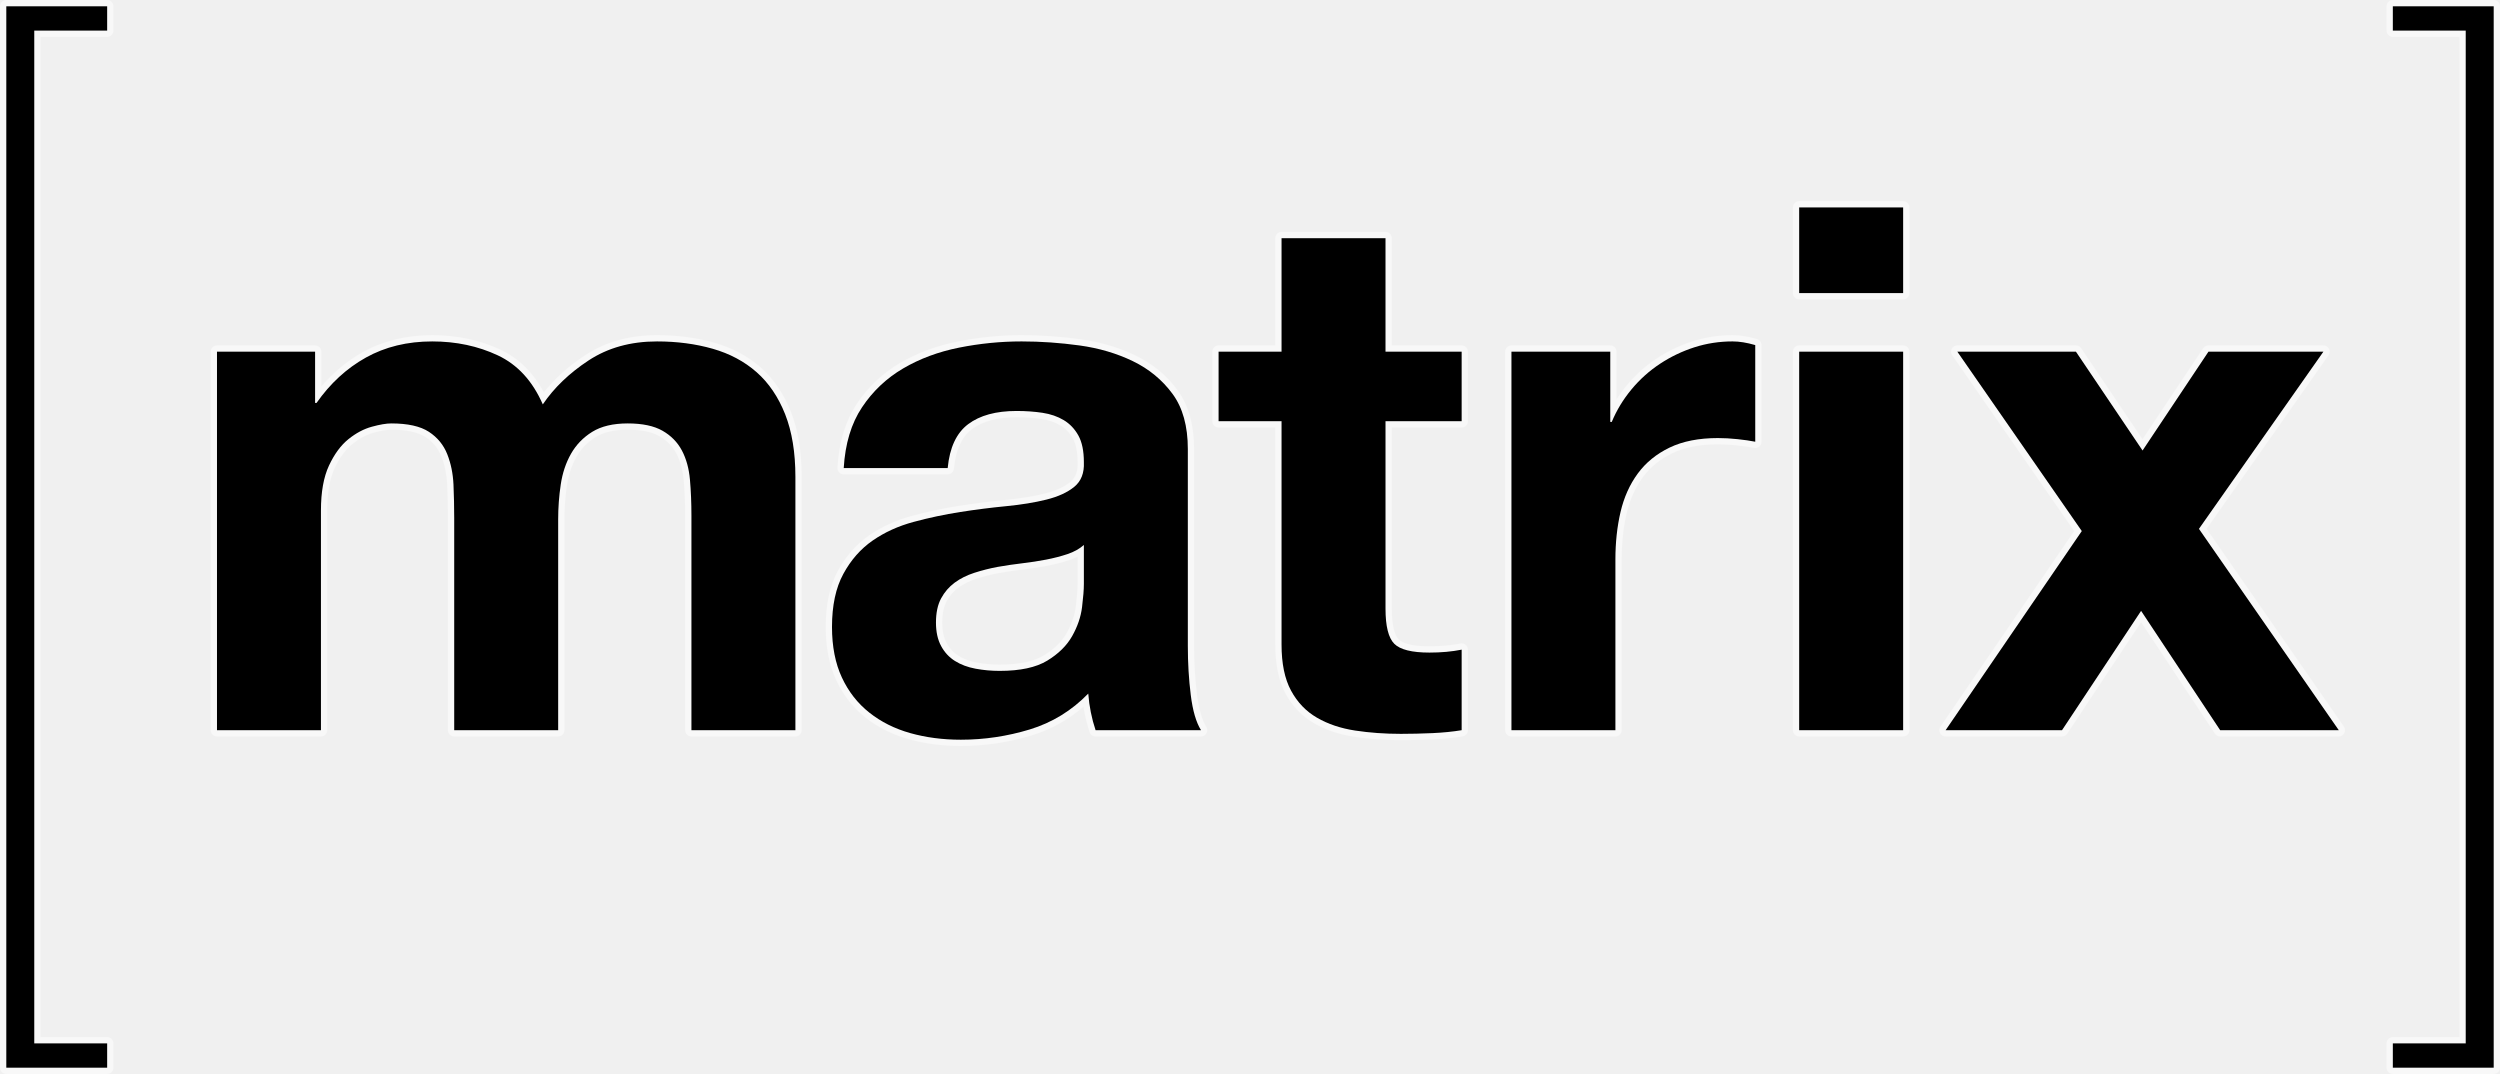
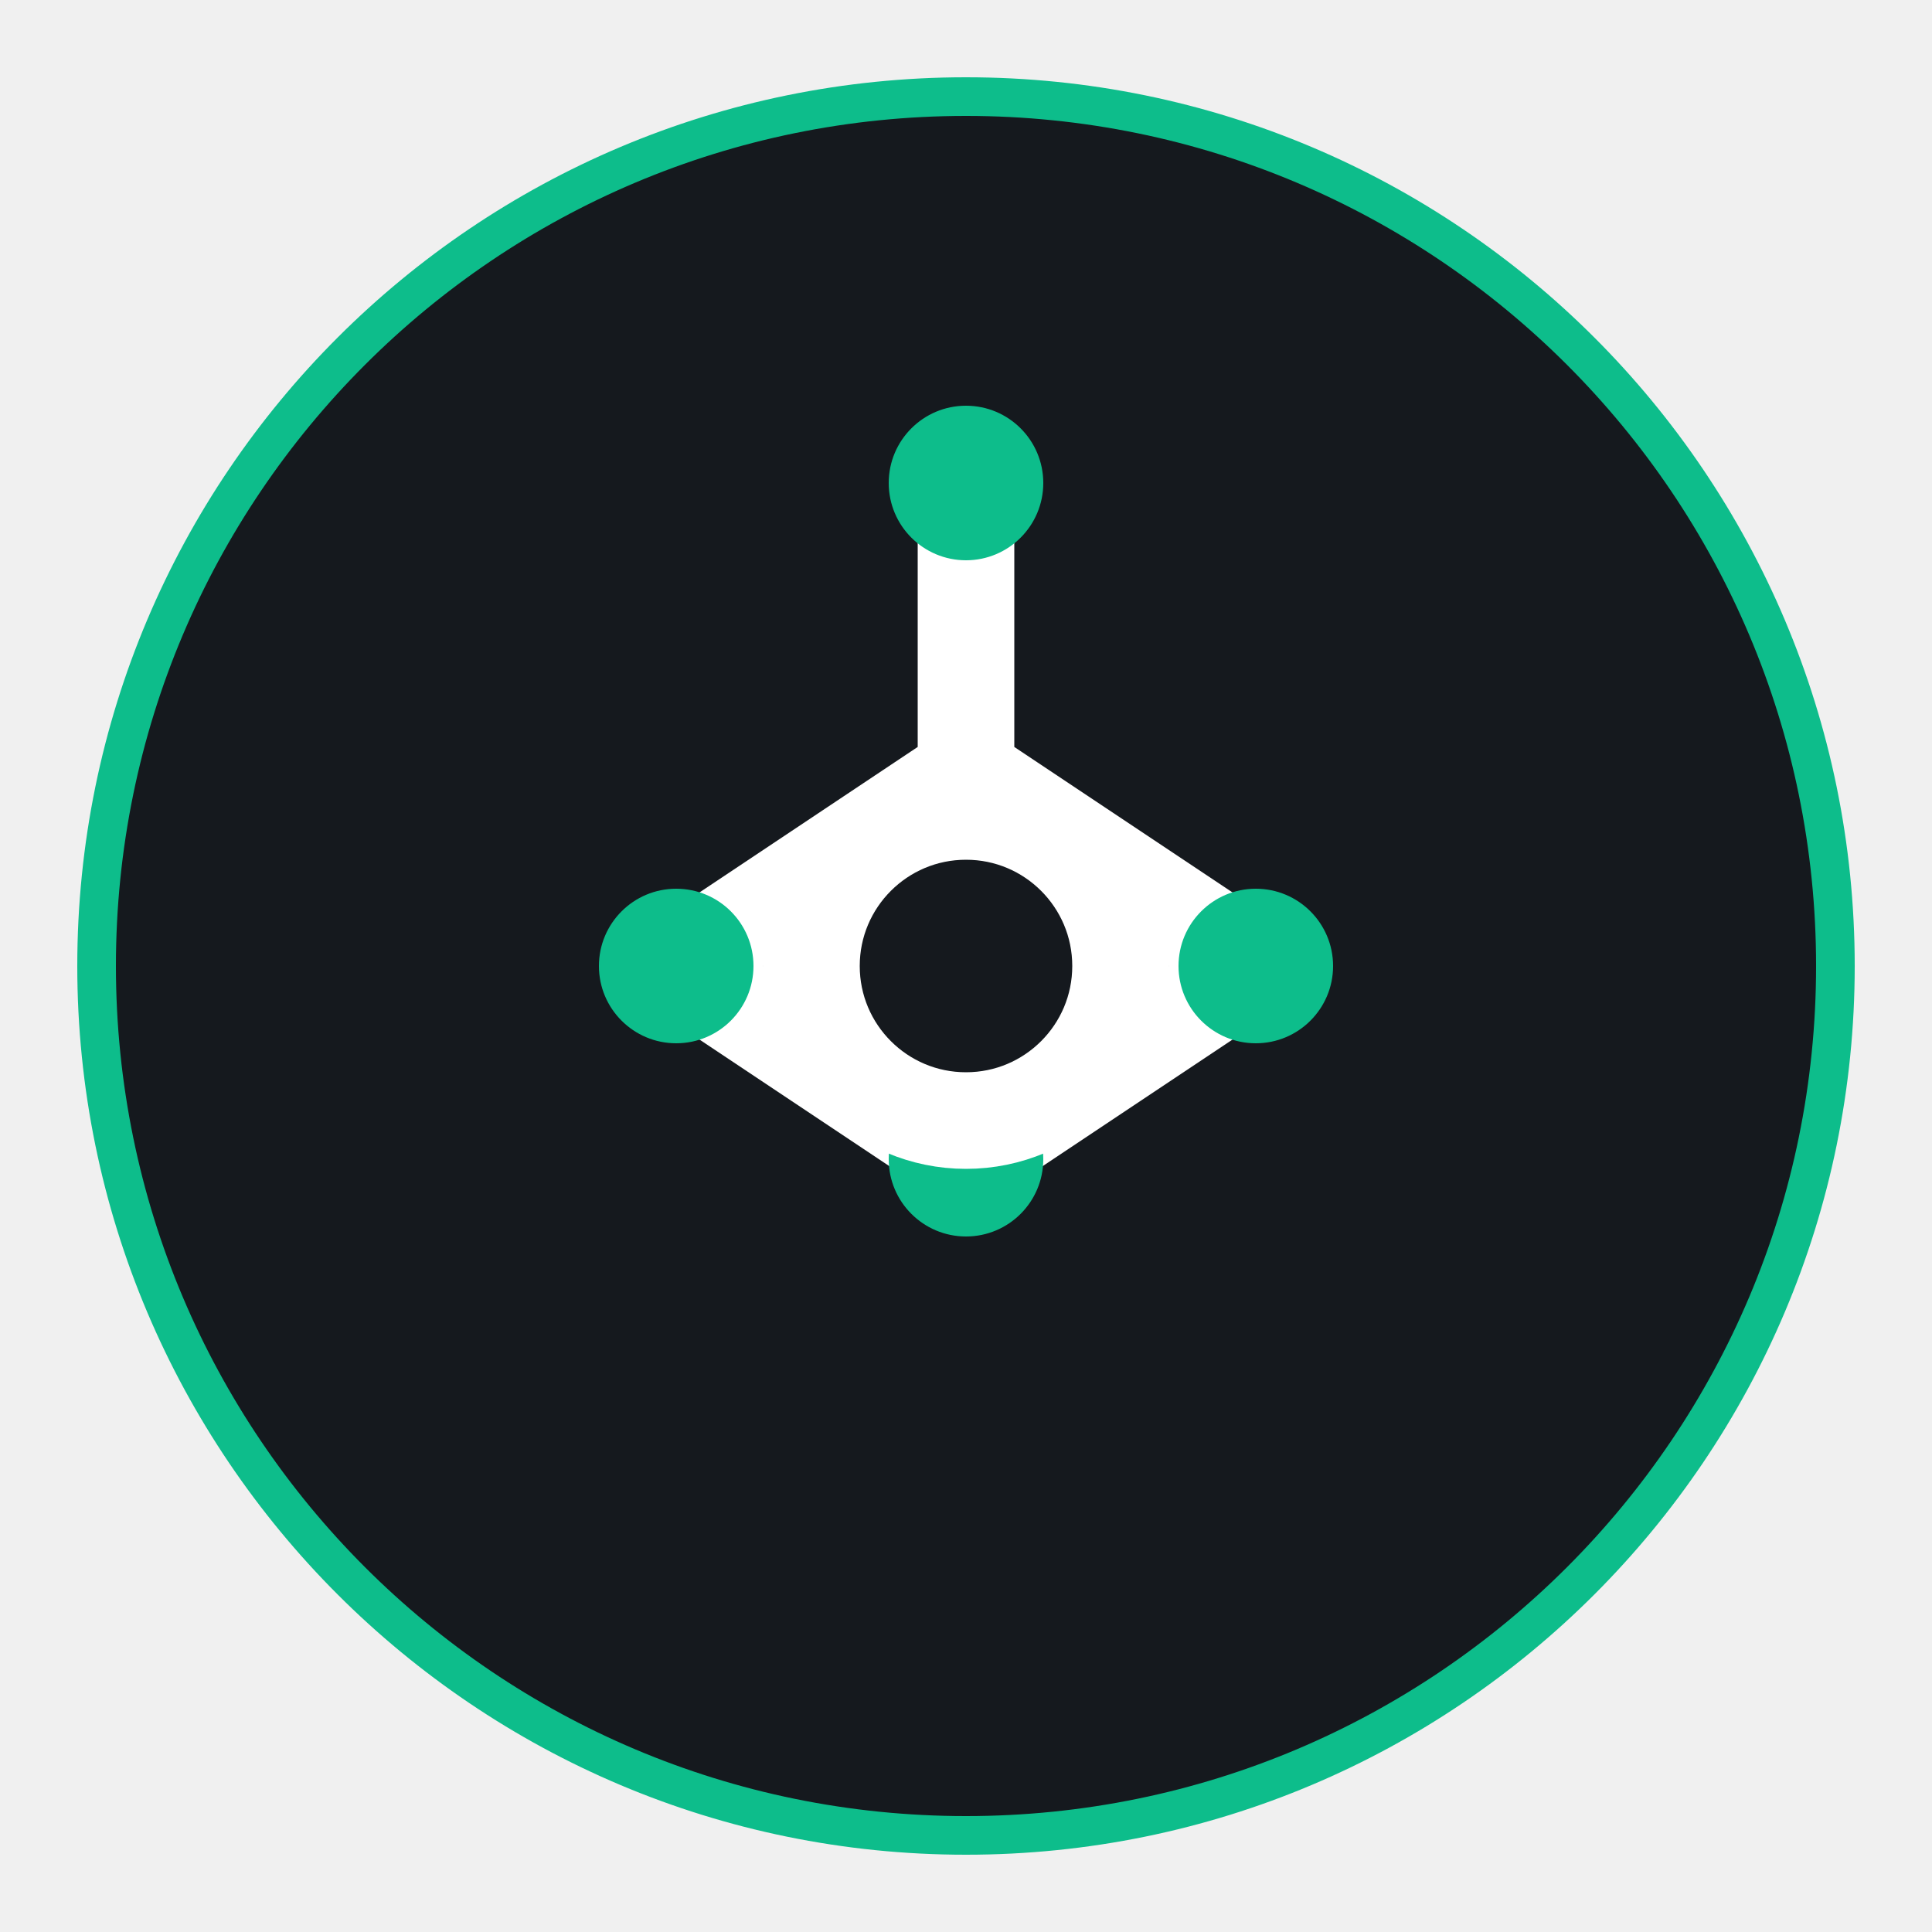
- <svg xmlns="http://www.w3.org/2000/svg" version="1.1" id="Layer_1" x="0px" y="0px" width="793.322px" height="340.809px" viewBox="0 0 793.322 340.809" enable-background="new 0 0 793.322 340.809" xml:space="preserve">
-   <path opacity="0.5" fill="#FFFFFF" d="M34.004,340.809H2c-1.104,0-2-0.896-2-2V2c0-1.104,0.896-2,2-2h32.004c1.104,0,2,0.896,2,2  v7.71c0,1.104-0.896,2-2,2h-21.13v317.386h21.13c1.104,0,2,0.896,2,2.001v7.712C36.004,339.913,35.108,340.809,34.004,340.809  L34.004,340.809z" />
-   <path opacity="0.5" fill="#FFFFFF" d="M10.875,9.711v321.386h23.13v7.711H1.999V2.001h32.006v7.71H10.875z" />
-   <path opacity="0.5" fill="#FFFFFF" d="M252.402,233.711h-32.993c-1.104,0-2-0.896-2-2v-68.073c0-3.949-0.154-7.722-0.457-11.213  c-0.289-3.282-1.074-6.153-2.332-8.53c-1.204-2.276-3.017-4.119-5.384-5.476c-2.393-1.362-5.775-2.056-10.042-2.056  c-4.238,0-7.674,0.798-10.213,2.371c-2.565,1.596-4.604,3.701-6.053,6.258c-1.498,2.643-2.51,5.694-3.013,9.067  c-0.526,3.513-0.793,7.125-0.793,10.741v66.91c0,1.104-0.896,2-2,2h-32.991c-1.104,0-2-0.896-2-2v-67.373  c0-3.435-0.078-6.964-0.228-10.485c-0.148-3.251-0.767-6.278-1.841-8.995c-1.018-2.571-2.667-4.584-5.047-6.153  c-2.372-1.552-6.029-2.341-10.865-2.341c-1.372,0-3.265,0.328-5.629,0.976c-2.28,0.624-4.536,1.826-6.705,3.577  c-2.152,1.732-4.036,4.306-5.605,7.655c-1.569,3.356-2.367,7.877-2.367,13.438v69.701c0,1.104-0.895,2-2,2H68.857  c-1.104,0-2-0.896-2-2V111.594c0-1.104,0.896-1.999,2-1.999h31.13c1.104,0,2,0.896,2,1.999v11.007  c3.834-4.499,8.248-8.152,13.173-10.896c6.396-3.559,13.799-5.362,22.002-5.362c7.846,0,15.127,1.548,21.642,4.604  c5.794,2.722,10.424,7.26,13.791,13.52c3.449-4.362,7.833-8.306,13.071-11.752c6.422-4.228,14.102-6.371,22.824-6.371  c6.499,0,12.625,0.807,18.209,2.399c5.686,1.628,10.635,4.271,14.712,7.857c4.088,3.605,7.318,8.357,9.601,14.123  c2.25,5.719,3.391,12.649,3.391,20.604v80.384C254.402,232.815,253.507,233.711,252.402,233.711L252.402,233.711z" />
-   <path opacity="0.5" fill="#FFFFFF" d="M99.988,111.595v16.264h0.463c4.338-6.191,9.563-10.998,15.684-14.406  c6.117-3.402,13.129-5.11,21.027-5.11c7.588,0,14.521,1.475,20.793,4.415c6.274,2.945,11.038,8.131,14.291,15.567  c3.56-5.265,8.4-9.913,14.521-13.94c6.117-4.025,13.358-6.042,21.724-6.042c6.351,0,12.234,0.776,17.66,2.325  c5.418,1.549,10.065,4.027,13.938,7.434c3.869,3.41,6.889,7.863,9.062,13.357c2.167,5.504,3.253,12.122,3.253,19.869v80.385H219.41  v-68.074c0-4.025-0.154-7.82-0.465-11.385c-0.313-3.56-1.161-6.656-2.555-9.293c-1.395-2.631-3.45-4.724-6.157-6.274  c-2.711-1.543-6.391-2.322-11.037-2.322s-8.403,0.896-11.269,2.671c-2.868,1.784-5.112,4.109-6.737,6.971  c-1.626,2.869-2.711,6.12-3.252,9.762c-0.545,3.638-0.814,7.318-0.814,11.035v66.91h-32.991v-67.375c0-3.562-0.081-7.087-0.23-10.57  c-0.158-3.487-0.814-6.7-1.978-9.645c-1.162-2.94-3.099-5.304-5.809-7.088c-2.711-1.775-6.699-2.671-11.965-2.671  c-1.551,0-3.603,0.349-6.156,1.048c-2.556,0.697-5.036,2.016-7.435,3.949c-2.404,1.938-4.454,4.726-6.158,8.363  c-1.705,3.642-2.556,8.402-2.556,14.287v69.701h-32.99V111.595H99.988z" />
-   <path opacity="0.5" fill="#FFFFFF" d="M304.909,236.733c-5.883,0-11.46-0.729-16.574-2.163c-5.192-1.464-9.806-3.774-13.713-6.871  c-3.944-3.117-7.068-7.111-9.282-11.871c-2.205-4.733-3.324-10.412-3.324-16.876c0-7.13,1.293-13.117,3.846-17.797  c2.542-4.674,5.877-8.464,9.912-11.263c3.97-2.752,8.556-4.842,13.63-6.209c4.901-1.322,9.937-2.394,14.961-3.184  c4.986-0.775,9.949-1.404,14.754-1.872c4.679-0.452,8.88-1.139,12.489-2.039c3.412-0.854,6.118-2.09,8.042-3.672  c1.666-1.37,2.416-3.384,2.292-6.151c-0.002-3.289-0.502-5.816-1.492-7.595c-0.998-1.798-2.283-3.15-3.927-4.138  c-1.703-1.02-3.725-1.713-6.012-2.062c-2.47-0.37-5.146-0.557-7.947-0.557c-6.034,0-10.789,1.271-14.135,3.783  c-3.233,2.424-5.155,6.64-5.714,12.527c-0.098,1.026-0.961,1.812-1.992,1.812h-32.992c-0.552,0-1.079-0.229-1.457-0.629  c-0.376-0.402-0.572-0.941-0.54-1.491c0.485-8.073,2.55-14.894,6.142-20.272c3.548-5.331,8.147-9.682,13.661-12.931  c5.424-3.191,11.612-5.498,18.392-6.857c6.684-1.335,13.5-2.013,20.26-2.013c6.096,0,12.365,0.437,18.626,1.296  c6.377,0.88,12.285,2.622,17.562,5.177c5.376,2.604,9.845,6.29,13.282,10.951c3.498,4.744,5.271,11.048,5.271,18.731v62.494  c0,5.307,0.306,10.462,0.915,15.319c0.576,4.64,1.572,8.116,2.963,10.338c0.385,0.616,0.407,1.395,0.055,2.031  c-0.353,0.635-1.022,1.03-1.75,1.03h-33.457c-0.861,0-1.624-0.55-1.898-1.367c-0.646-1.941-1.176-3.939-1.572-5.936  c-0.141-0.696-0.267-1.402-0.38-2.12c-4.825,4.184-10.349,7.24-16.474,9.105C320.033,235.609,312.489,236.733,304.909,236.733  L304.909,236.733z M341.941,176.661c-0.809,0.409-1.676,0.768-2.596,1.074c-2.161,0.72-4.511,1.326-6.988,1.807  c-2.442,0.475-5.033,0.872-7.699,1.186c-2.631,0.311-5.251,0.697-7.784,1.146c-2.329,0.433-4.705,1.035-7.051,1.792  c-2.194,0.711-4.114,1.667-5.699,2.842c-1.531,1.128-2.785,2.587-3.731,4.335c-0.917,1.709-1.385,3.97-1.385,6.719  c0,2.598,0.465,4.778,1.385,6.481c0.928,1.722,2.142,3.035,3.716,4.018c1.644,1.026,3.601,1.757,5.816,2.17  c2.344,0.439,4.799,0.663,7.297,0.663c6.105,0,10.836-0.996,14.063-2.961c3.244-1.973,5.666-4.349,7.199-7.062  c1.568-2.78,2.542-5.62,2.892-8.436c0.376-3.019,0.565-5.436,0.565-7.187V176.661L341.941,176.661z" />
-   <path opacity="0.5" fill="#FFFFFF" d="M273.544,129.255c3.405-5.113,7.744-9.215,13.012-12.316  c5.264-3.097,11.186-5.303,17.771-6.621c6.582-1.315,13.205-1.976,19.865-1.976c6.042,0,12.158,0.428,18.354,1.277  c6.195,0.855,11.85,2.522,16.962,4.997c5.111,2.477,9.292,5.926,12.546,10.338c3.253,4.414,4.879,10.262,4.879,17.543v62.494  c0,5.428,0.31,10.611,0.931,15.567c0.615,4.959,1.701,8.676,3.251,11.153H347.66c-0.621-1.86-1.126-3.755-1.511-5.693  c-0.39-1.933-0.661-3.908-0.813-5.923c-5.267,5.422-11.465,9.217-18.585,11.386c-7.127,2.163-14.407,3.251-21.842,3.251  c-5.733,0-11.077-0.698-16.033-2.09c-4.958-1.395-9.293-3.562-13.01-6.51c-3.718-2.938-6.622-6.656-8.713-11.147  s-3.138-9.84-3.138-16.033c0-6.813,1.199-12.43,3.604-16.84c2.399-4.417,5.495-7.939,9.295-10.575  c3.793-2.632,8.129-4.607,13.01-5.923c4.878-1.315,9.795-2.358,14.752-3.137c4.957-0.772,9.835-1.393,14.638-1.857  c4.801-0.466,9.062-1.164,12.779-2.093c3.718-0.929,6.658-2.282,8.829-4.065c2.165-1.781,3.172-4.375,3.02-7.785  c0-3.56-0.58-6.389-1.742-8.479c-1.161-2.09-2.711-3.719-4.646-4.88c-1.937-1.161-4.183-1.936-6.737-2.325  c-2.557-0.382-5.309-0.58-8.248-0.58c-6.506,0-11.617,1.395-15.335,4.183c-3.716,2.788-5.889,7.437-6.506,13.94h-32.991  C268.199,140.794,270.132,134.363,273.544,129.255z M338.713,175.838c-2.09,0.696-4.337,1.275-6.736,1.741  c-2.402,0.465-4.918,0.853-7.551,1.161c-2.635,0.313-5.268,0.698-7.899,1.163c-2.48,0.461-4.919,1.086-7.317,1.857  c-2.404,0.779-4.495,1.822-6.274,3.138c-1.784,1.317-3.216,2.985-4.3,4.994c-1.085,2.014-1.626,4.571-1.626,7.668  c0,2.94,0.541,5.422,1.626,7.431c1.084,2.017,2.558,3.604,4.416,4.765s4.025,1.976,6.507,2.438c2.475,0.466,5.031,0.698,7.665,0.698  c6.505,0,11.537-1.082,15.103-3.253c3.561-2.166,6.192-4.762,7.899-7.785c1.702-3.019,2.749-6.072,3.137-9.174  c0.384-3.097,0.58-5.576,0.58-7.434v-12.316C342.547,174.173,340.805,175.14,338.713,175.838z" />
-   <path opacity="0.5" fill="#FFFFFF" d="M444.542,234.874c-5.187,0-10.173-0.361-14.823-1.069c-4.802-0.732-9.104-2.183-12.779-4.313  c-3.789-2.185-6.821-5.341-9.006-9.375c-2.163-3.986-3.26-9.232-3.26-15.59v-68.859h-17.981c-1.104,0-2-0.896-2-1.999v-22.073  c0-1.104,0.896-1.999,2-1.999h17.981V75.582c0-1.104,0.896-2,2-2h32.992c1.104,0,2,0.896,2,2v34.014h22.162c1.104,0,2,0.896,2,1.999  v22.073c0,1.104-0.896,1.999-2,1.999h-22.162v57.479c0,6.229,1.198,8.731,2.202,9.733c1.004,1.007,3.506,2.205,9.738,2.205  c1.804,0,3.542-0.076,5.161-0.225c1.604-0.144,3.174-0.367,4.669-0.665c0.13-0.026,0.261-0.039,0.391-0.039  c0.458,0,0.907,0.159,1.27,0.454c0.463,0.379,0.73,0.946,0.73,1.546v25.555c0,0.979-0.707,1.813-1.672,1.974  c-2.834,0.472-6.041,0.794-9.527,0.957C451.015,234.798,447.718,234.874,444.542,234.874L444.542,234.874z" />
-   <path opacity="0.5" fill="#FFFFFF" d="M463.825,111.595v22.072h-24.161v59.479c0,5.573,0.928,9.292,2.788,11.149  c1.856,1.859,5.576,2.788,11.152,2.788c1.859,0,3.638-0.076,5.343-0.232c1.703-0.152,3.33-0.388,4.878-0.696v25.557  c-2.788,0.465-5.887,0.773-9.293,0.931c-3.407,0.149-6.737,0.23-9.99,0.23c-5.111,0-9.953-0.35-14.521-1.048  c-4.571-0.695-8.597-2.047-12.081-4.063c-3.486-2.011-6.236-4.88-8.248-8.597c-2.016-3.714-3.021-8.595-3.021-14.639v-70.859h-19.98  v-22.072h19.98V75.583h32.992v36.012H463.825z" />
-   <path opacity="0.5" fill="#FFFFFF" d="M512.613,233.711h-32.991c-1.104,0-2-0.896-2-2V111.594c0-1.104,0.896-1.999,2-1.999h31.366  c1.104,0,2,0.896,2,1.999v15.069c0.967-1.516,2.034-2.978,3.199-4.382c2.754-3.312,5.949-6.182,9.496-8.522  c3.545-2.332,7.385-4.169,11.415-5.462c4.056-1.298,8.327-1.954,12.691-1.954c2.341,0,4.953,0.418,7.766,1.243  c0.852,0.25,1.437,1.032,1.437,1.92v30.67c0,0.6-0.269,1.167-0.732,1.547c-0.361,0.296-0.808,0.452-1.265,0.452  c-0.133,0-0.265-0.013-0.398-0.039c-1.484-0.3-3.299-0.565-5.392-0.787c-2.098-0.224-4.136-0.339-6.062-0.339  c-5.706,0-10.572,0.95-14.467,2.823c-3.862,1.86-7.012,4.428-9.361,7.629c-2.389,3.263-4.115,7.12-5.127,11.47  c-1.043,4.479-1.574,9.409-1.574,14.647v54.132C514.613,232.815,513.717,233.711,512.613,233.711L512.613,233.711z" />
-   <path opacity="0.5" fill="#FFFFFF" d="M510.988,111.595V133.9h0.465c1.546-3.72,3.636-7.163,6.272-10.341  c2.634-3.172,5.652-5.885,9.06-8.131c3.405-2.242,7.047-3.985,10.923-5.228c3.868-1.237,7.898-1.859,12.081-1.859  c2.168,0,4.566,0.39,7.202,1.163v30.67c-1.551-0.312-3.41-0.584-5.576-0.814c-2.17-0.233-4.26-0.35-6.274-0.35  c-6.041,0-11.152,1.01-15.332,3.021c-4.182,2.014-7.55,4.761-10.107,8.247c-2.555,3.487-4.379,7.55-5.462,12.198  c-1.083,4.645-1.625,9.682-1.625,15.102v54.133h-32.991V111.595H510.988z" />
-   <path opacity="0.5" fill="#FFFFFF" d="M603.923,233.711H570.93c-1.104,0-2-0.896-2-2V111.594c0-1.104,0.896-1.999,2-1.999h32.994  c1.104,0,2,0.896,2,1.999v120.117C605.923,232.815,605.027,233.711,603.923,233.711L603.923,233.711z M603.923,95.006H570.93  c-1.104,0-2-0.896-2-1.999V65.825c0-1.104,0.896-2,2-2h32.994c1.104,0,2,0.896,2,2v27.182  C605.923,94.11,605.027,95.006,603.923,95.006L603.923,95.006z" />
-   <path opacity="0.5" fill="#FFFFFF" d="M570.93,93.007V65.824h32.994v27.183H570.93z M603.924,111.595v120.117H570.93V111.595  H603.924z" />
-   <path opacity="0.5" fill="#FFFFFF" d="M742.163,233.711h-37.64c-0.671,0-1.297-0.335-1.667-0.896l-23.426-35.352l-23.426,35.352  c-0.369,0.561-0.995,0.896-1.667,0.896h-36.938c-0.741,0-1.424-0.411-1.77-1.067c-0.345-0.654-0.3-1.449,0.118-2.061l42.435-62.055  l-38.71-55.793c-0.424-0.613-0.474-1.408-0.128-2.069c0.343-0.658,1.028-1.071,1.771-1.071h37.636c0.665,0,1.287,0.33,1.658,0.882  l19.477,28.893l19.255-28.884c0.372-0.556,0.996-0.891,1.665-0.891h36.475c0.746,0,1.43,0.415,1.776,1.078  c0.343,0.66,0.289,1.46-0.139,2.071l-38.69,55.082l43.578,62.744c0.424,0.61,0.474,1.408,0.128,2.066  C743.591,233.298,742.908,233.711,742.163,233.711L742.163,233.711z" />
-   <path opacity="0.5" fill="#FFFFFF" d="M621.115,111.595h37.637l21.144,31.365l20.911-31.365h36.476l-39.496,56.226l44.377,63.892  h-37.64l-25.093-37.87l-25.094,37.87h-36.938l43.213-63.193L621.115,111.595z" />
-   <path opacity="0.5" fill="#FFFFFF" d="M791.322,340.809h-32.008c-1.105,0-2-0.896-2-2v-7.712c0-1.105,0.896-2.001,2-2.001h21.13  V11.71h-21.13c-1.105,0-2-0.896-2-2V2c0-1.104,0.896-2,2-2h32.008c1.104,0,2,0.896,2,2v336.809  C793.322,339.913,792.426,340.809,791.322,340.809L791.322,340.809z" />
-   <path opacity="0.5" fill="#FFFFFF" d="M782.443,331.097V9.711h-23.13v-7.71h32.008v336.807h-32.008v-7.711H782.443z" />
-   <path d="M10.875,9.711v321.386h23.13v7.711H1.999V2.001h32.006v7.71H10.875z" />
-   <path d="M99.988,111.595v16.264h0.463c4.338-6.191,9.563-10.998,15.684-14.406c6.117-3.402,13.129-5.11,21.027-5.11  c7.588,0,14.521,1.475,20.793,4.415c6.274,2.945,11.038,8.131,14.291,15.567c3.56-5.265,8.4-9.913,14.521-13.94  c6.117-4.025,13.358-6.042,21.724-6.042c6.351,0,12.234,0.776,17.66,2.325c5.418,1.549,10.065,4.027,13.938,7.434  c3.869,3.41,6.889,7.863,9.062,13.357c2.167,5.504,3.253,12.122,3.253,19.869v80.385H219.41v-68.074  c0-4.025-0.154-7.82-0.465-11.385c-0.313-3.56-1.161-6.656-2.555-9.293c-1.395-2.631-3.45-4.724-6.157-6.274  c-2.711-1.543-6.391-2.322-11.037-2.322s-8.403,0.896-11.269,2.671c-2.868,1.784-5.112,4.109-6.737,6.971  c-1.626,2.869-2.711,6.12-3.252,9.762c-0.545,3.638-0.814,7.318-0.814,11.035v66.91h-32.991v-67.375c0-3.562-0.081-7.087-0.23-10.57  c-0.158-3.487-0.814-6.7-1.978-9.645c-1.162-2.94-3.099-5.304-5.809-7.088c-2.711-1.775-6.699-2.671-11.965-2.671  c-1.551,0-3.603,0.349-6.156,1.048c-2.556,0.697-5.036,2.016-7.435,3.949c-2.404,1.938-4.454,4.726-6.158,8.363  c-1.705,3.642-2.556,8.402-2.556,14.287v69.701h-32.99V111.595H99.988z" />
-   <path d="M273.544,129.255c3.405-5.113,7.744-9.215,13.012-12.316c5.264-3.097,11.186-5.303,17.771-6.621  c6.582-1.315,13.205-1.976,19.865-1.976c6.042,0,12.158,0.428,18.354,1.277c6.195,0.855,11.85,2.522,16.962,4.997  c5.111,2.477,9.292,5.926,12.546,10.338c3.253,4.414,4.879,10.262,4.879,17.543v62.494c0,5.428,0.31,10.611,0.931,15.567  c0.615,4.959,1.701,8.676,3.251,11.153H347.66c-0.621-1.86-1.126-3.755-1.511-5.693c-0.39-1.933-0.661-3.908-0.813-5.923  c-5.267,5.422-11.465,9.217-18.585,11.386c-7.127,2.163-14.407,3.251-21.842,3.251c-5.733,0-11.077-0.698-16.033-2.09  c-4.958-1.395-9.293-3.562-13.01-6.51c-3.718-2.938-6.622-6.656-8.713-11.147s-3.138-9.84-3.138-16.033  c0-6.813,1.199-12.43,3.604-16.84c2.399-4.417,5.495-7.939,9.295-10.575c3.793-2.632,8.129-4.607,13.01-5.923  c4.878-1.315,9.795-2.358,14.752-3.137c4.957-0.772,9.835-1.393,14.638-1.857c4.801-0.466,9.062-1.164,12.779-2.093  c3.718-0.929,6.658-2.282,8.829-4.065c2.165-1.781,3.172-4.375,3.02-7.785c0-3.56-0.58-6.389-1.742-8.479  c-1.161-2.09-2.711-3.719-4.646-4.88c-1.937-1.161-4.183-1.936-6.737-2.325c-2.557-0.382-5.309-0.58-8.248-0.58  c-6.506,0-11.617,1.395-15.335,4.183c-3.716,2.788-5.889,7.437-6.506,13.94h-32.991  C268.199,140.794,270.132,134.363,273.544,129.255z M338.713,175.838c-2.09,0.696-4.337,1.275-6.736,1.741  c-2.402,0.465-4.918,0.853-7.551,1.161c-2.635,0.313-5.268,0.698-7.899,1.163c-2.48,0.461-4.919,1.086-7.317,1.857  c-2.404,0.779-4.495,1.822-6.274,3.138c-1.784,1.317-3.216,2.985-4.3,4.994c-1.085,2.014-1.626,4.571-1.626,7.668  c0,2.94,0.541,5.422,1.626,7.431c1.084,2.017,2.558,3.604,4.416,4.765s4.025,1.976,6.507,2.438c2.475,0.466,5.031,0.698,7.665,0.698  c6.505,0,11.537-1.082,15.103-3.253c3.561-2.166,6.192-4.762,7.899-7.785c1.702-3.019,2.749-6.072,3.137-9.174  c0.384-3.097,0.58-5.576,0.58-7.434v-12.316C342.547,174.173,340.805,175.14,338.713,175.838z" />
-   <path d="M463.825,111.595v22.072h-24.161v59.479c0,5.573,0.928,9.292,2.788,11.149c1.856,1.859,5.576,2.788,11.152,2.788  c1.859,0,3.638-0.076,5.343-0.232c1.703-0.152,3.33-0.388,4.878-0.696v25.557c-2.788,0.465-5.887,0.773-9.293,0.931  c-3.407,0.149-6.737,0.23-9.99,0.23c-5.111,0-9.953-0.35-14.521-1.048c-4.571-0.695-8.597-2.047-12.081-4.063  c-3.486-2.011-6.236-4.88-8.248-8.597c-2.016-3.714-3.021-8.595-3.021-14.639v-70.859h-19.98v-22.072h19.98V75.583h32.992v36.012  H463.825z" />
-   <path d="M510.988,111.595V133.9h0.465c1.546-3.72,3.636-7.163,6.272-10.341c2.634-3.172,5.652-5.885,9.06-8.131  c3.405-2.242,7.047-3.985,10.923-5.228c3.868-1.237,7.898-1.859,12.081-1.859c2.168,0,4.566,0.39,7.202,1.163v30.67  c-1.551-0.312-3.41-0.584-5.576-0.814c-2.17-0.233-4.26-0.35-6.274-0.35c-6.041,0-11.152,1.01-15.332,3.021  c-4.182,2.014-7.55,4.761-10.107,8.247c-2.555,3.487-4.379,7.55-5.462,12.198c-1.083,4.645-1.625,9.682-1.625,15.102v54.133h-32.991  V111.595H510.988z" />
-   <path d="M570.93,93.007V65.824h32.994v27.183H570.93z M603.924,111.595v120.117H570.93V111.595H603.924z" />
-   <path d="M621.115,111.595h37.637l21.144,31.365l20.911-31.365h36.476l-39.496,56.226l44.377,63.892h-37.64l-25.093-37.87  l-25.094,37.87h-36.938l43.213-63.193L621.115,111.595z" />
-   <path d="M782.443,331.097V9.711h-23.13v-7.71h32.008v336.807h-32.008v-7.711H782.443z" />
+ <svg xmlns="http://www.w3.org/2000/svg" viewBox="0 0 100 100" fill="none" stroke="white" stroke-width="5" stroke-linecap="round" stroke-linejoin="round">
+   <circle cx="50" cy="50" r="45" stroke="#0DBD8B" stroke-width="2" fill="#15191E" />
+   <path d="M50 25 L50 40 L65 50 L50 60 L35 50 L50 40" stroke="white" fill="none" />
+   <circle cx="50" cy="25" r="4" fill="#0DBD8B" stroke="none" />
+   <circle cx="65" cy="50" r="4" fill="#0DBD8B" stroke="none" />
+   <circle cx="35" cy="50" r="4" fill="#0DBD8B" stroke="none" />
+   <circle cx="50" cy="60" r="4" fill="#0DBD8B" stroke="none" />
+   <circle cx="50" cy="50" r="8" stroke="white" />
</svg>
